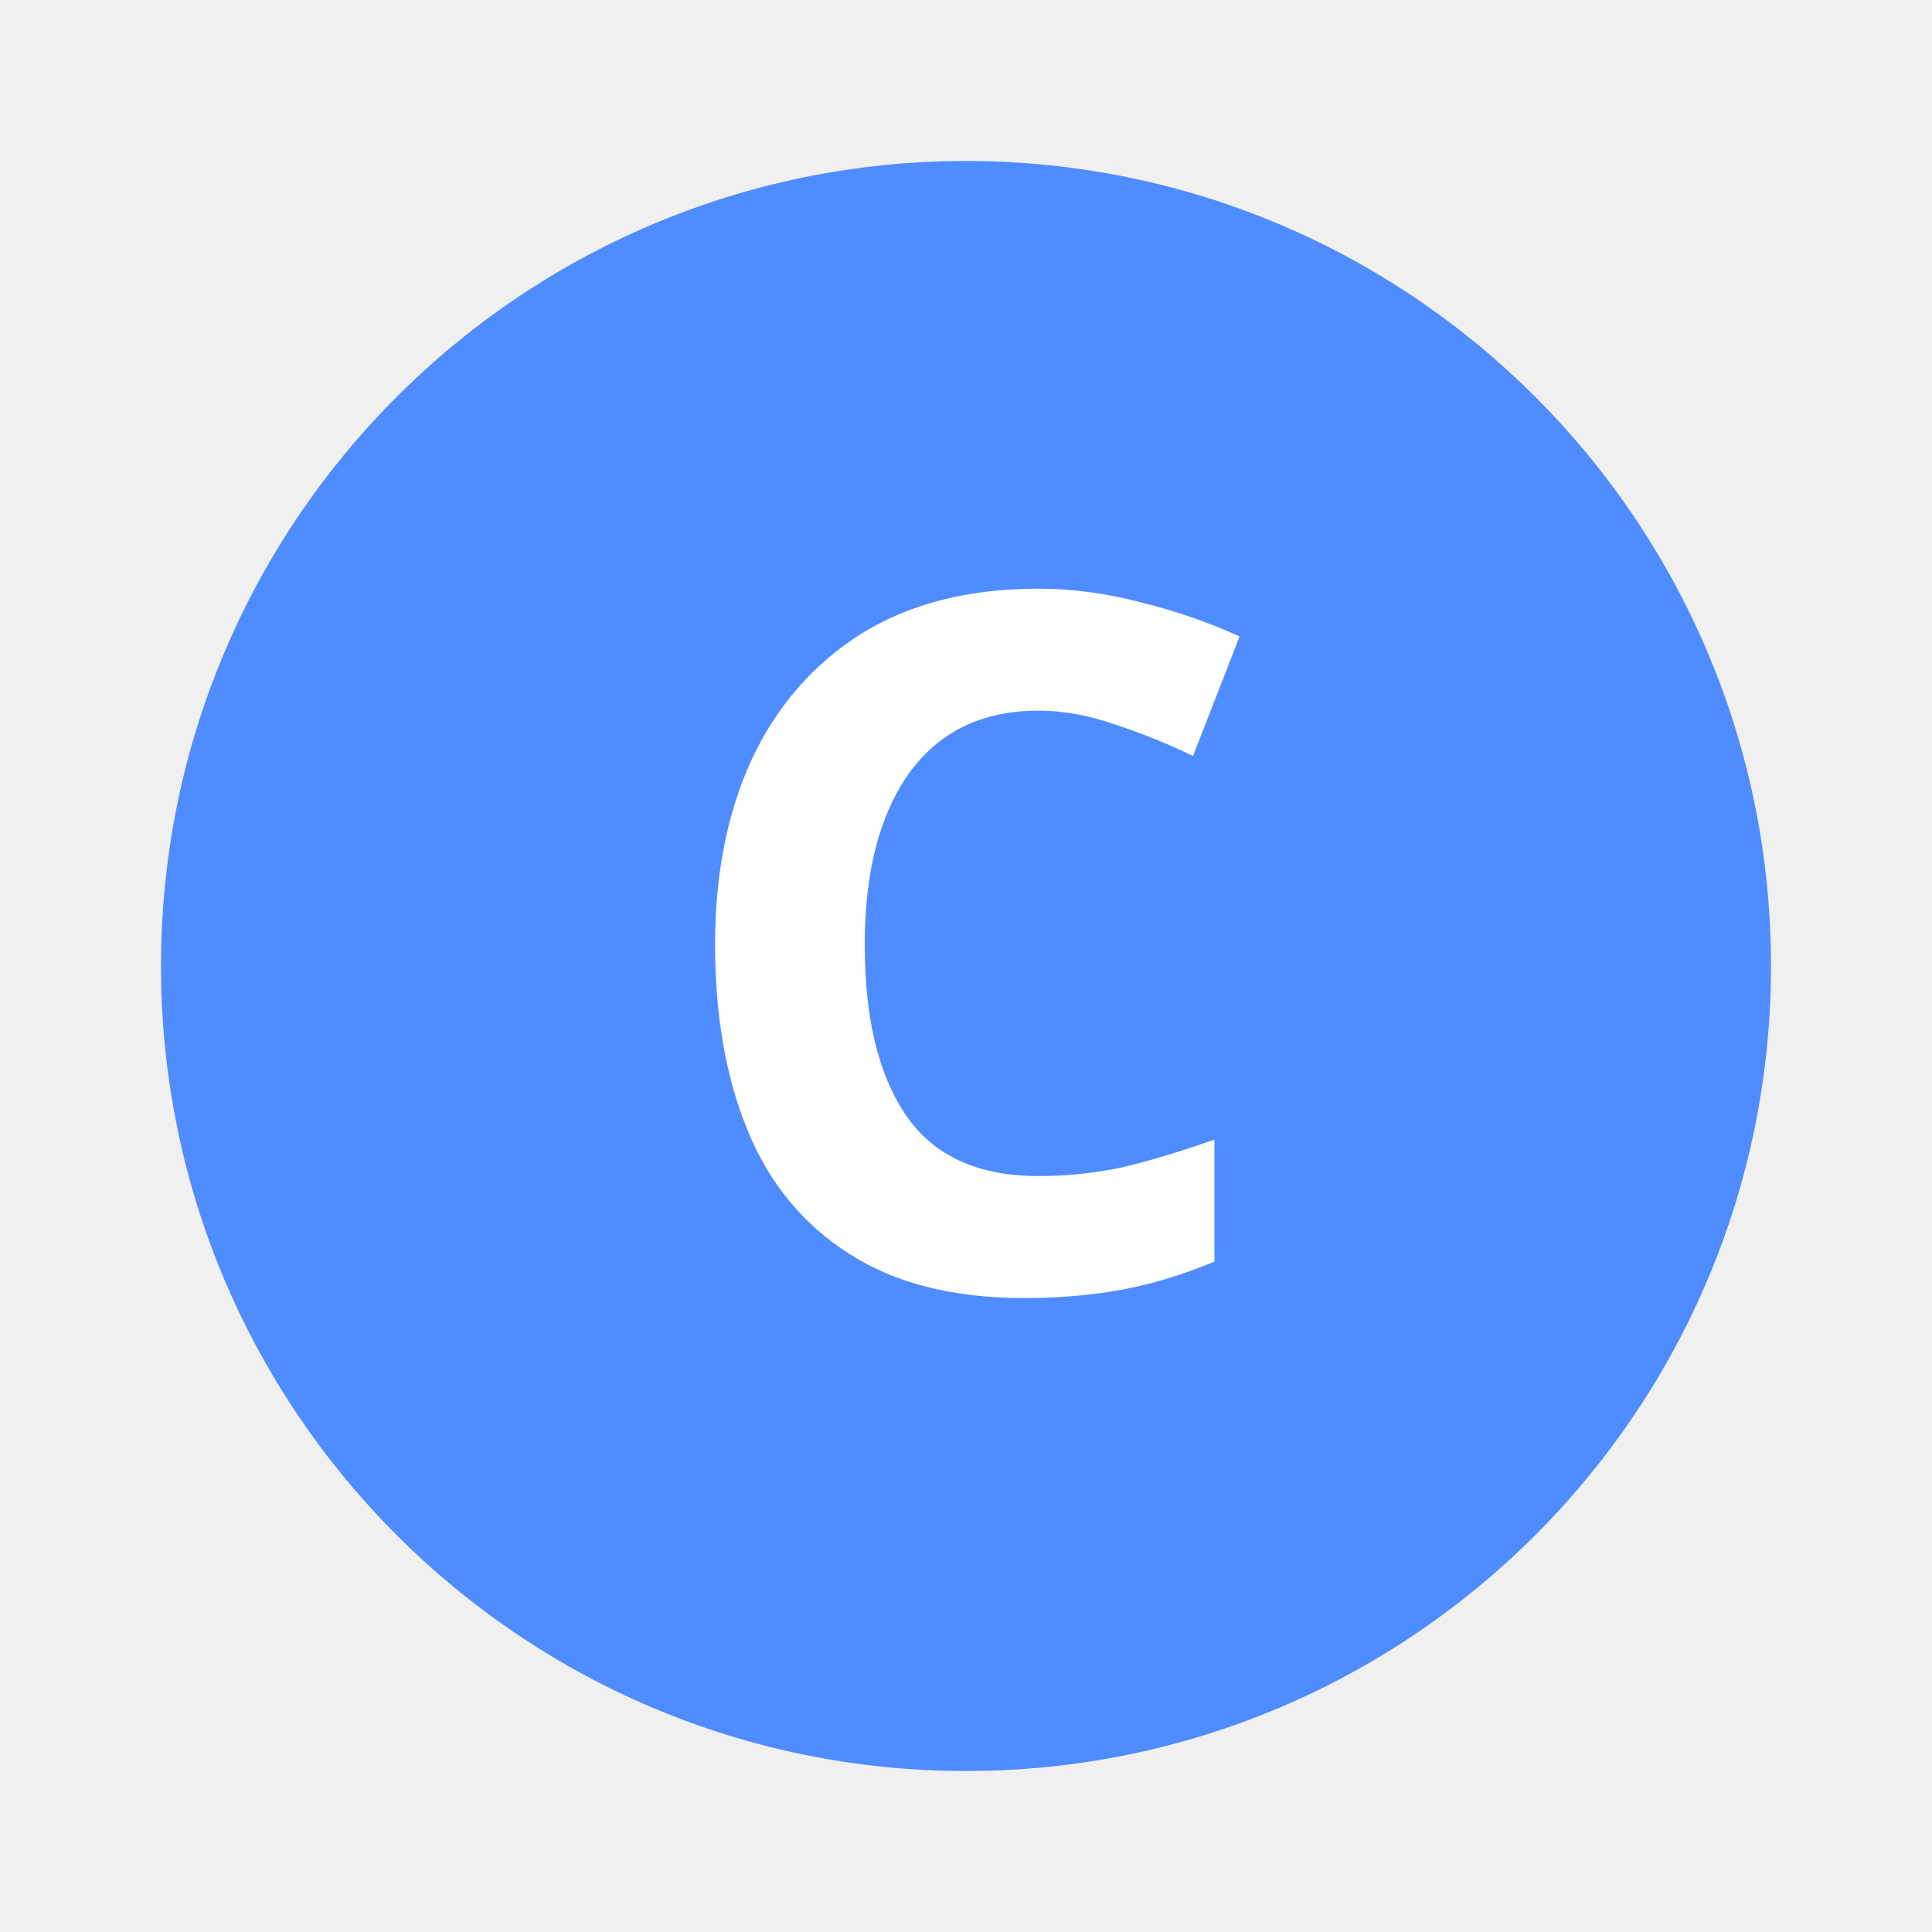
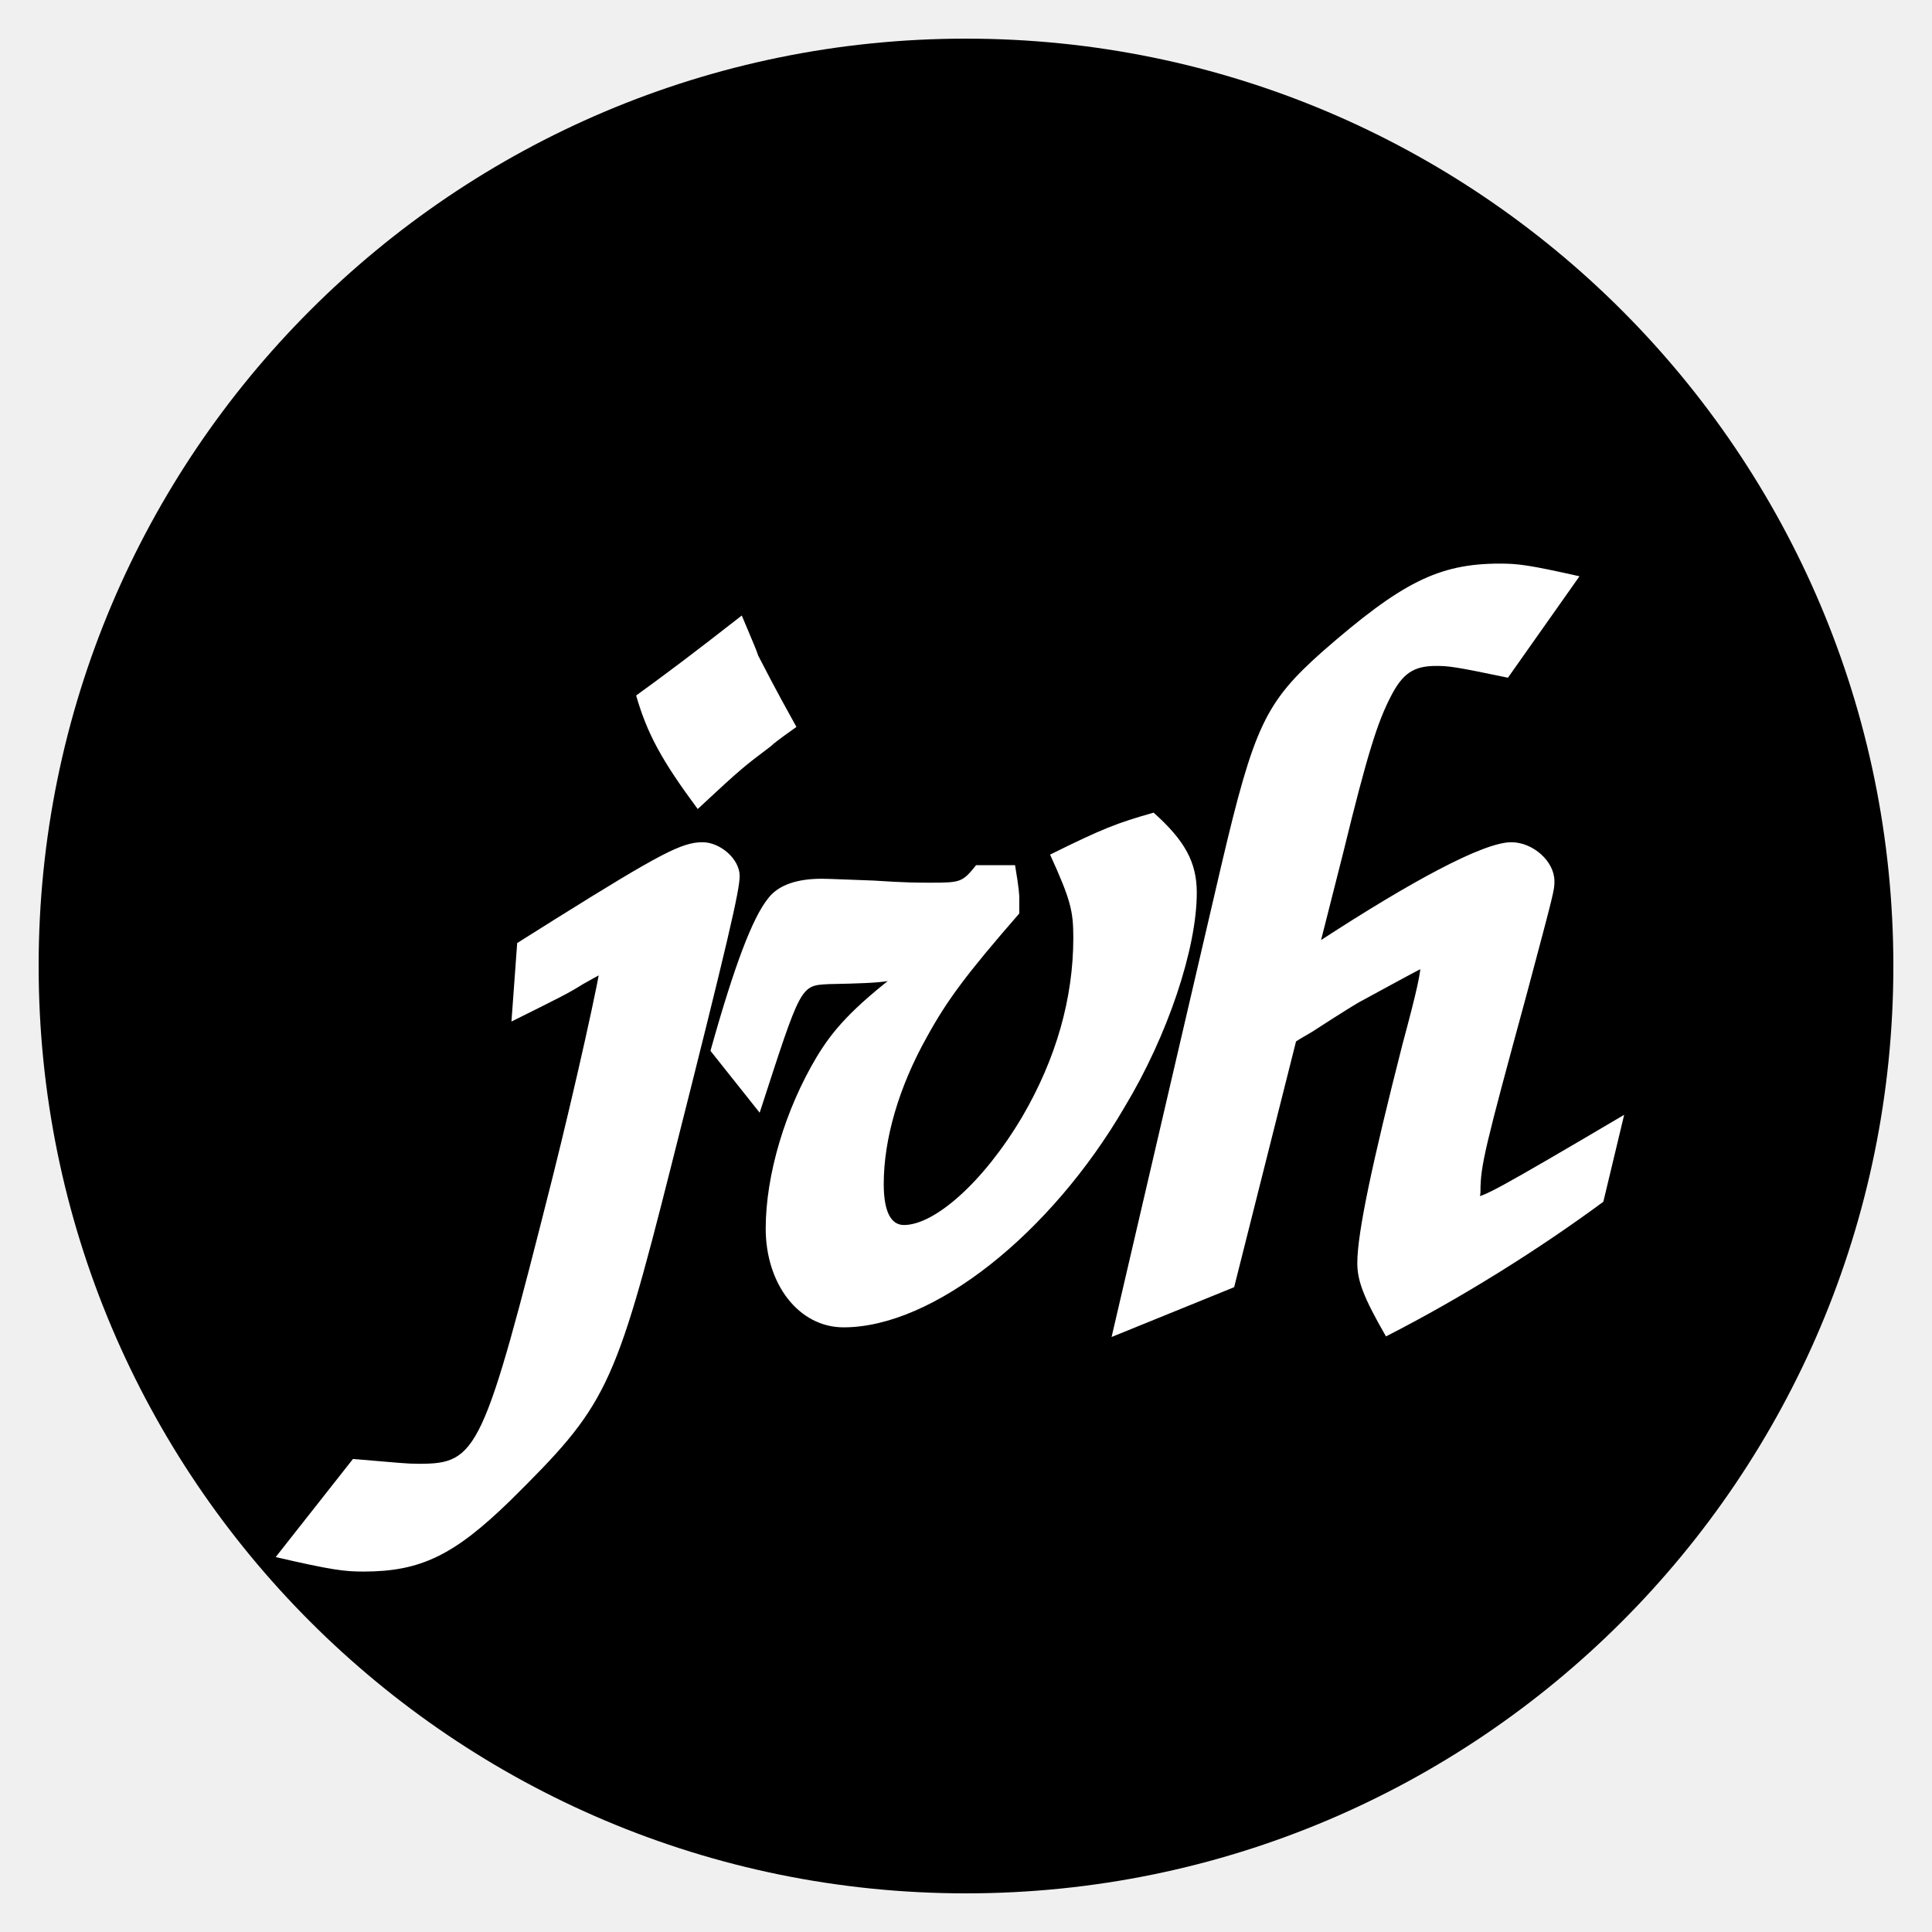
- <svg xmlns="http://www.w3.org/2000/svg" viewBox="0 0 24 24">
-   <circle cx="12" cy="12" r="10" fill="#4f8cff" />
-   <text x="12" y="16" text-anchor="middle" font-family="system-ui" font-weight="700" font-size="12" fill="white">C</text>
+ <svg xmlns="http://www.w3.org/2000/svg" viewBox="0 0 100 100">
+   <circle cx="50" cy="50" r="48" fill="#000" />
+   <text x="50" y="68" text-anchor="middle" font-family="'Snell Roundhand','Apple Chancery','Brush Script MT','Lucida Handwriting','Segoe Script',cursive" font-style="italic" font-weight="700" font-size="54" letter-spacing="-2" fill="#fff">jvh</text>
</svg>
